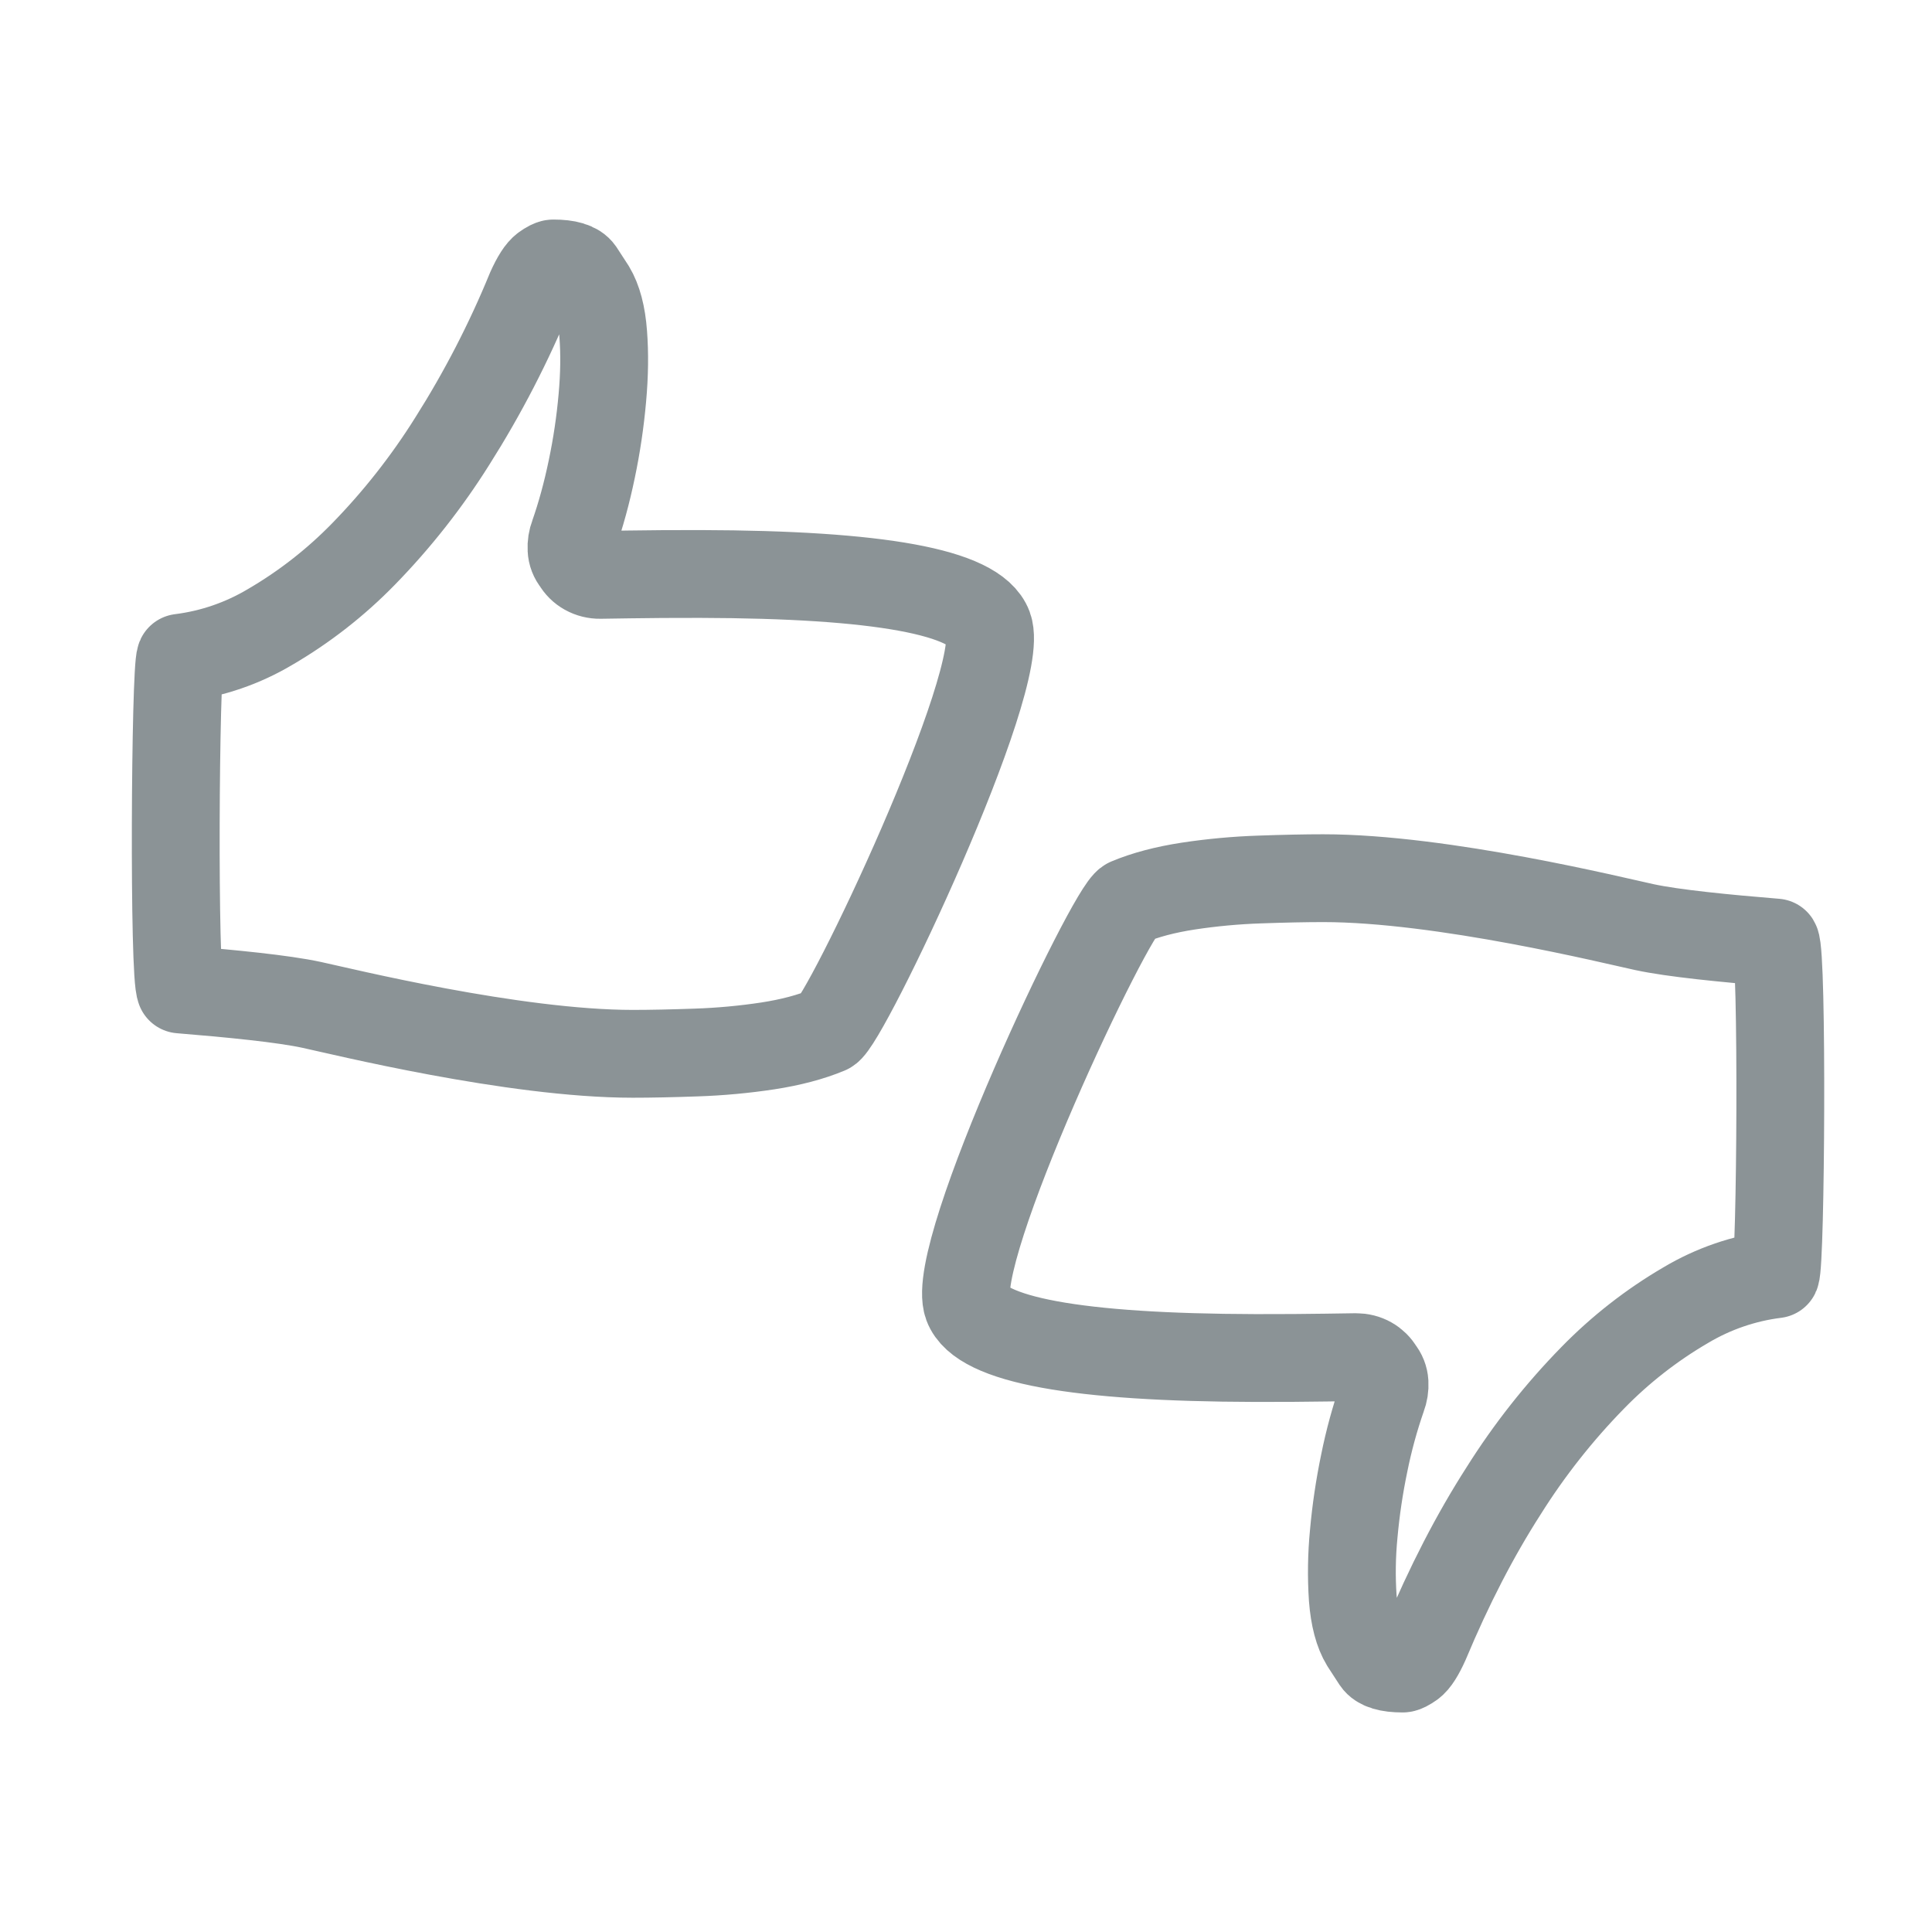
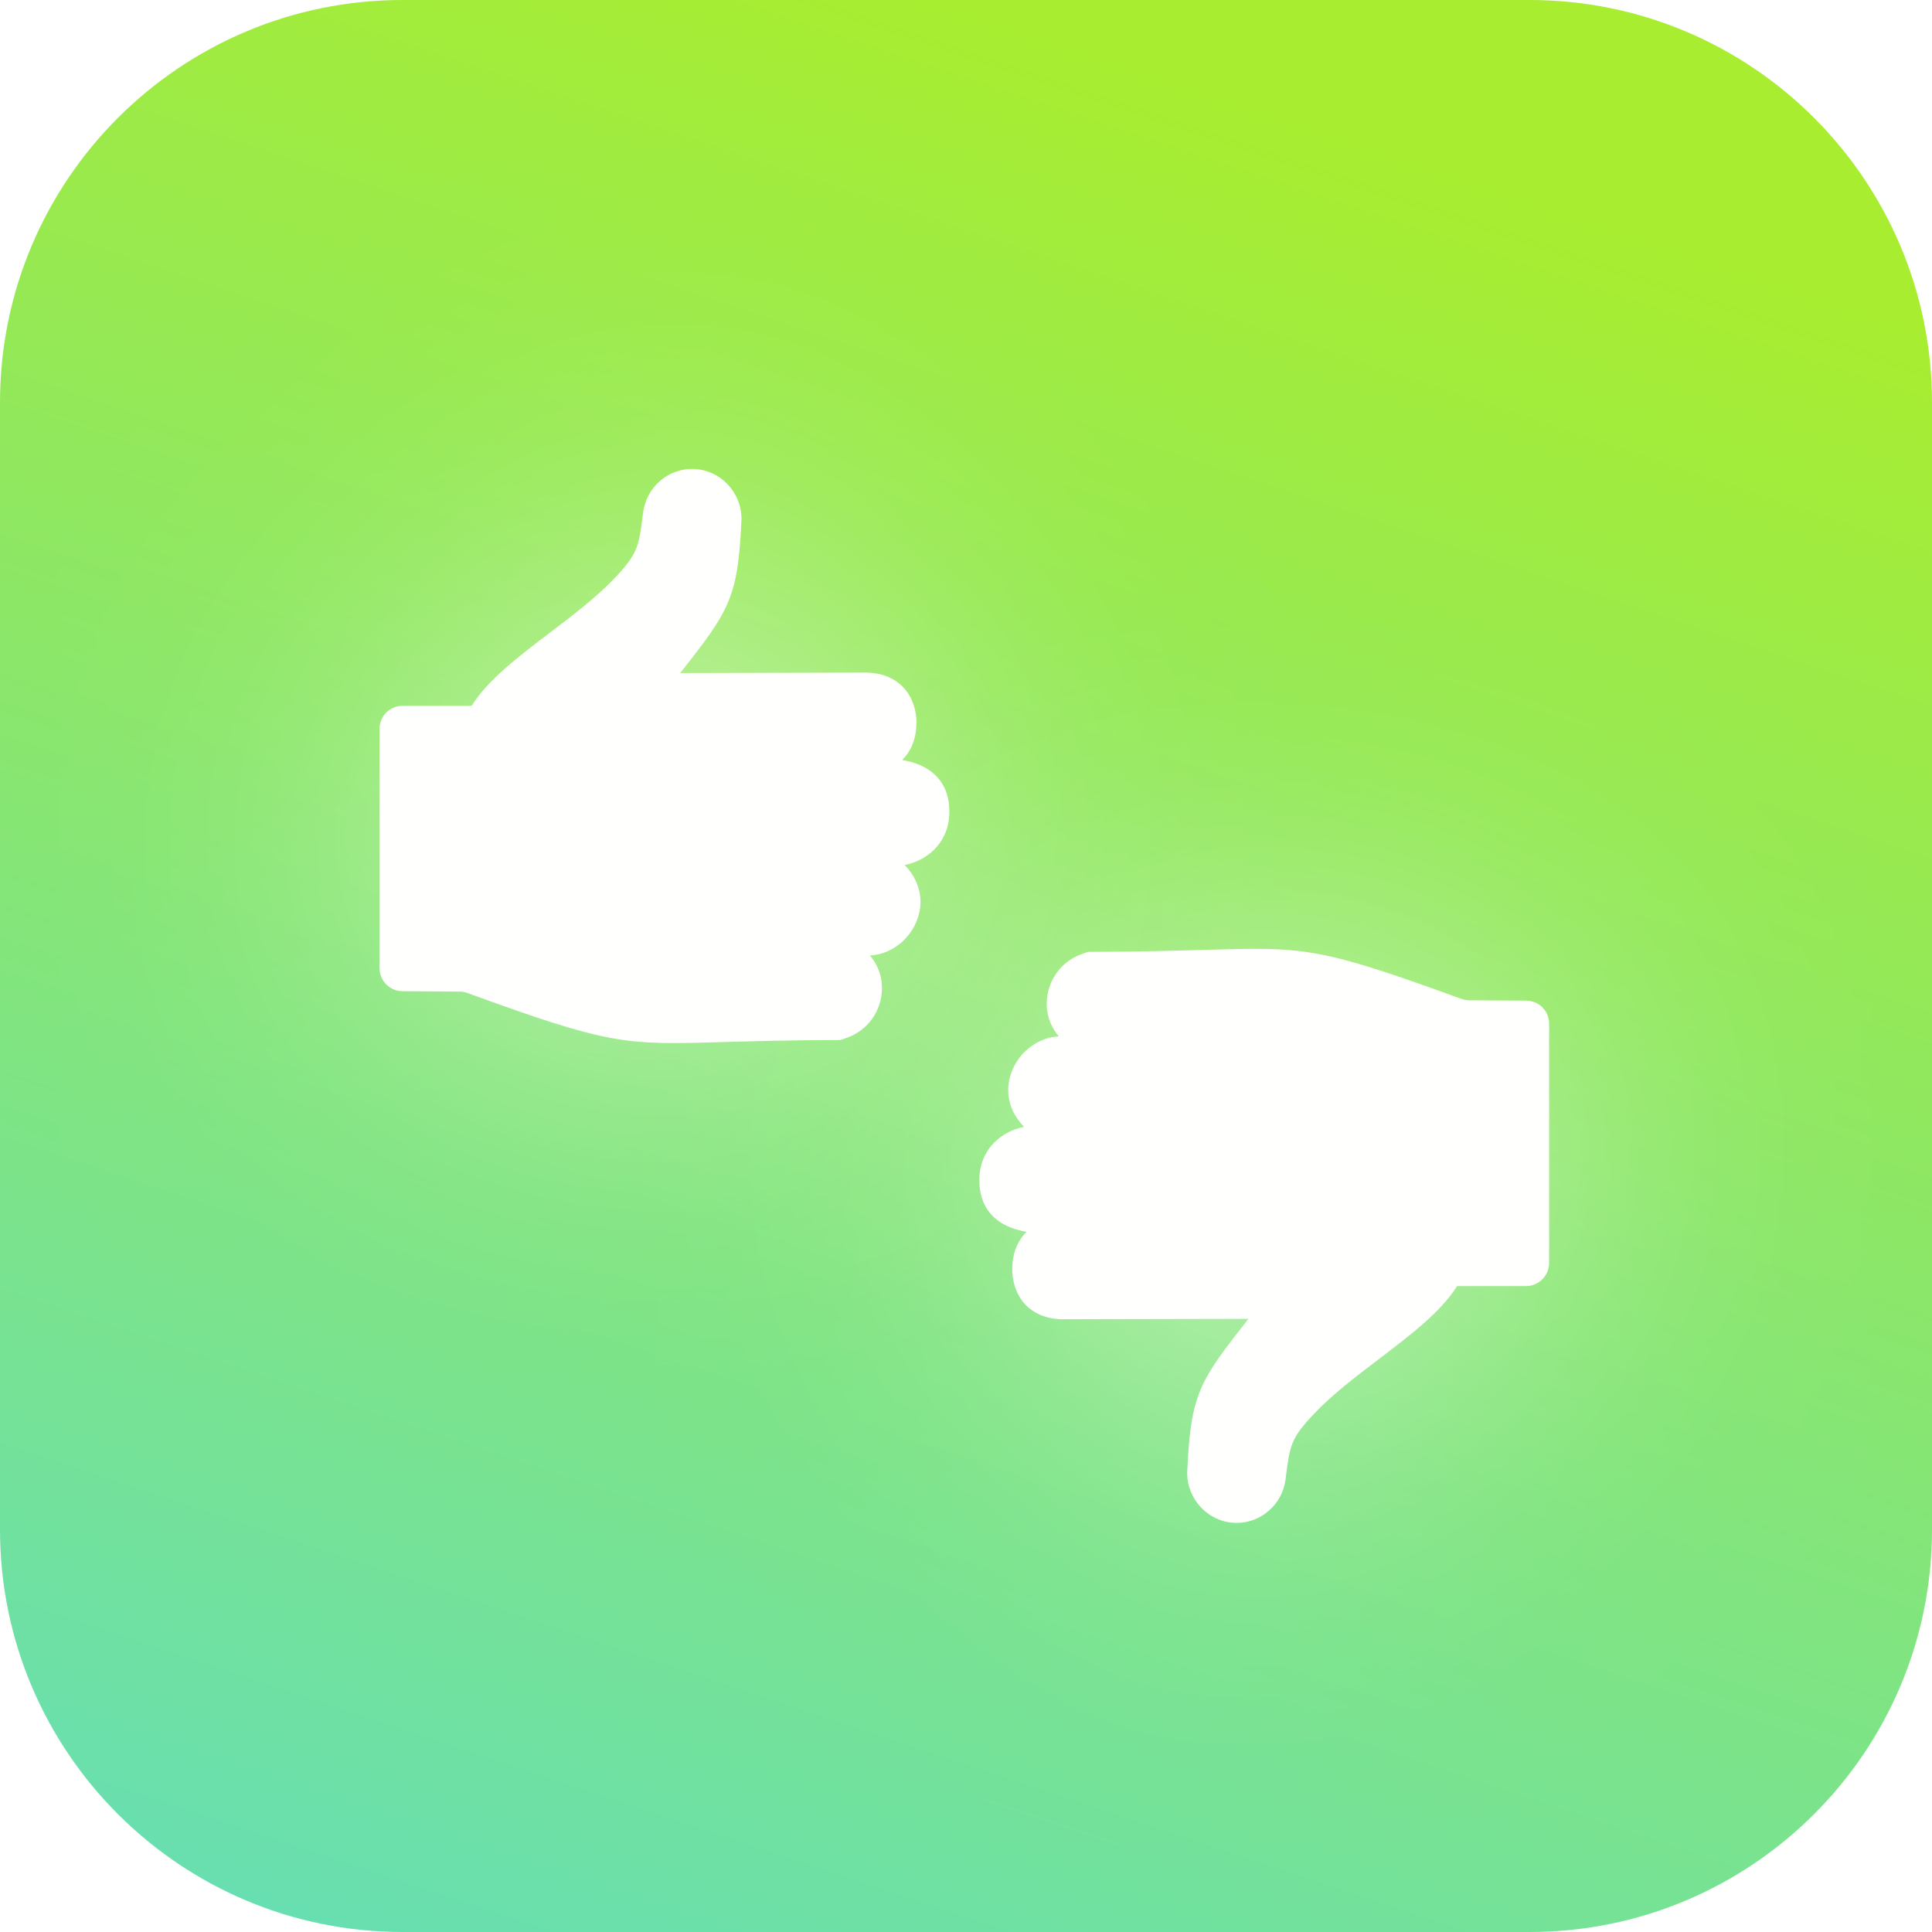
- <svg xmlns="http://www.w3.org/2000/svg" width="22" height="22" viewBox="0 0 22 22">
-   <g fill="none" fill-rule="evenodd">
-     <path d="M0 0h22v22H0z" />
-     <path d="M2.053 11.267c.576.047 1.169.105 1.497.176.328.07 2.297.557 3.656.557.2 0 .442-.005.723-.015a6.99 6.99 0 0 0 .814-.075c.26-.04.489-.1.683-.181.194-.08 2.051-3.995 1.83-4.59-.149-.398-1.243-.598-3.282-.603-.311 0-.579.001-.803.005l-.337.005a.318.318 0 0 1-.16-.04.292.292 0 0 1-.111-.11.237.237 0 0 1-.055-.142.385.385 0 0 1 .025-.16c.08-.228.149-.479.206-.754a6.92 6.92 0 0 0 .12-.808c.024-.265.027-.507.01-.728-.016-.221-.062-.392-.135-.513l-.13-.2C6.562 3.03 6.462 3 6.301 3c-.02 0-.054.017-.1.05-.047.034-.101.117-.161.251a11.039 11.039 0 0 1-.89 1.723A7.683 7.683 0 0 1 4.138 6.31a5.006 5.006 0 0 1-1.06.828 2.635 2.635 0 0 1-1.024.352c-.06.127-.08 3.65 0 3.777zm18.167-.534c-.575-.047-1.168-.105-1.496-.176-.328-.07-2.297-.557-3.656-.557-.201 0-.442.005-.724.015a6.99 6.99 0 0 0-.813.075c-.261.04-.49.1-.683.181-.195.08-2.052 3.995-1.83 4.59.148.398 1.242.598 3.281.603.312 0 .58-.001.804-.005l.336-.005c.06 0 .114.014.16.04a.292.292 0 0 1 .111.11.244.244 0 0 1 .056.142.385.385 0 0 1-.025.16 5.73 5.73 0 0 0-.206.754 7.047 7.047 0 0 0-.12.808 4.466 4.466 0 0 0-.011.728c.017.221.062.392.136.513l.13.2c.04.06.14.091.302.091.02 0 .053-.017.1-.05.047-.034.1-.117.16-.251.269-.643.565-1.217.89-1.723a7.683 7.683 0 0 1 1.014-1.286 5.006 5.006 0 0 1 1.06-.828 2.64 2.64 0 0 1 1.024-.352c.06-.127.08-3.65 0-3.777z" stroke="#8B9396" stroke-linecap="round" stroke-linejoin="round" />
+ <svg xmlns="http://www.w3.org/2000/svg" width="24" height="24" viewBox="0 0 24 24" fill="none">
+   <rect width="24" height="24" rx="5" fill="url(#paint0_linear)" />
+   <g filter="url(#filter0_d)">
+     <path fill-rule="evenodd" clip-rule="evenodd" d="M18.115 15.976L18.115 15.976C18.109 15.976 18.105 15.977 18.101 15.978C18.099 15.979 18.098 15.98 18.096 15.982C17.9 16.296 17.522 16.584 17.129 16.883C16.844 17.099 16.552 17.322 16.327 17.559C16.035 17.866 16.024 17.956 15.975 18.332L15.97 18.377C15.95 18.532 15.875 18.667 15.766 18.763C15.658 18.86 15.515 18.918 15.362 18.918C15.359 18.918 15.35 18.918 15.335 18.917C15.171 18.91 15.024 18.838 14.918 18.725C14.813 18.614 14.748 18.463 14.748 18.297C14.748 18.295 14.748 18.286 14.749 18.27C14.791 17.302 14.909 17.147 15.509 16.383L13.192 16.388V16.389C13.186 16.389 13.179 16.389 13.173 16.388C12.976 16.378 12.84 16.309 12.746 16.215C12.609 16.076 12.574 15.89 12.574 15.767C12.574 15.762 12.574 15.757 12.575 15.752C12.577 15.638 12.6 15.504 12.684 15.383C12.704 15.355 12.726 15.328 12.752 15.302C12.166 15.203 12.166 14.761 12.166 14.657C12.166 14.463 12.239 14.301 12.36 14.184C12.456 14.09 12.581 14.026 12.722 13.998C12.706 13.982 12.691 13.966 12.677 13.948C12.582 13.836 12.524 13.693 12.524 13.544C12.524 13.377 12.591 13.219 12.698 13.098C12.806 12.977 12.956 12.893 13.121 12.877L13.153 12.873C13.121 12.837 13.094 12.797 13.072 12.754C13.025 12.664 13.001 12.562 13.003 12.457C13.006 12.321 13.05 12.193 13.124 12.088C13.199 11.983 13.305 11.9 13.432 11.854L13.493 11.832L13.493 11.832C13.514 11.824 13.535 11.822 13.556 11.824C14.151 11.823 14.596 11.81 14.951 11.8C16.207 11.763 16.367 11.758 18.153 12.408C18.169 12.414 18.185 12.418 18.2 12.421C18.216 12.424 18.232 12.425 18.248 12.426L18.96 12.43C19.039 12.431 19.11 12.463 19.162 12.515C19.213 12.568 19.244 12.639 19.244 12.718V15.687C19.244 15.766 19.213 15.838 19.161 15.89C19.109 15.943 19.038 15.976 18.959 15.976H18.115Z" fill="#FFFFFE" />
  </g>
+   <g filter="url(#filter1_d)">
+     <path fill-rule="evenodd" clip-rule="evenodd" d="M5.844 8.768L5.844 8.768C5.85 8.768 5.854 8.767 5.858 8.765C5.859 8.764 5.861 8.763 5.863 8.762C6.059 8.447 6.437 8.159 6.83 7.86C7.115 7.644 7.407 7.421 7.632 7.185C7.923 6.878 7.935 6.787 7.983 6.411L7.989 6.366C8.009 6.212 8.084 6.077 8.192 5.98C8.301 5.883 8.443 5.825 8.597 5.825C8.599 5.825 8.609 5.826 8.624 5.826C8.788 5.833 8.935 5.906 9.041 6.018C9.146 6.13 9.211 6.281 9.211 6.446C9.211 6.449 9.21 6.458 9.21 6.474C9.167 7.441 9.05 7.596 8.45 8.361L10.767 8.355V8.355C10.773 8.354 10.78 8.355 10.786 8.356C10.983 8.365 11.119 8.435 11.212 8.529C11.35 8.667 11.385 8.853 11.385 8.977C11.385 8.982 11.385 8.987 11.384 8.992C11.382 9.105 11.358 9.24 11.275 9.36C11.255 9.388 11.232 9.416 11.207 9.441C11.793 9.54 11.793 9.982 11.793 10.087C11.793 10.28 11.72 10.442 11.599 10.56C11.503 10.653 11.378 10.717 11.237 10.746C11.253 10.761 11.268 10.778 11.282 10.795C11.376 10.907 11.435 11.051 11.435 11.199C11.435 11.366 11.368 11.525 11.26 11.646C11.153 11.767 11.003 11.85 10.837 11.867L10.806 11.87C10.838 11.906 10.865 11.947 10.887 11.989C10.934 12.079 10.958 12.181 10.956 12.286C10.953 12.422 10.909 12.55 10.835 12.655C10.76 12.76 10.654 12.843 10.527 12.889L10.466 12.911L10.466 12.912C10.445 12.919 10.424 12.921 10.403 12.92C9.808 12.921 9.363 12.934 9.007 12.944C7.752 12.981 7.592 12.985 5.805 12.335C5.79 12.329 5.774 12.325 5.759 12.322C5.743 12.319 5.727 12.318 5.711 12.318L4.999 12.313C4.92 12.313 4.848 12.28 4.797 12.228C4.746 12.176 4.714 12.104 4.714 12.025V9.056C4.714 8.977 4.746 8.905 4.797 8.853C4.85 8.8 4.921 8.768 5 8.768H5.844Z" fill="#FFFFFE" />
+   </g>
+   <defs>
+     <filter id="filter0_d" x="8.166" y="7.786" width="15.079" height="15.132" filterUnits="userSpaceOnUse" color-interpolation-filters="sRGB">
+       <feFlood flood-opacity="0" result="BackgroundImageFix" />
+       <feColorMatrix in="SourceAlpha" type="matrix" values="0 0 0 0 0 0 0 0 0 0 0 0 0 0 0 0 0 0 127 0" />
+       <feOffset />
+       <feGaussianBlur stdDeviation="2" />
+       <feColorMatrix type="matrix" values="0 0 0 0 1 0 0 0 0 1 0 0 0 0 1 0 0 0 0.5 0" />
+       <feBlend mode="normal" in2="BackgroundImageFix" result="effect1_dropShadow" />
+       <feBlend mode="normal" in="SourceGraphic" in2="effect1_dropShadow" result="shape" />
+     </filter>
+     <filter id="filter1_d" x="0.714" y="1.825" width="15.079" height="15.132" filterUnits="userSpaceOnUse" color-interpolation-filters="sRGB">
+       <feFlood flood-opacity="0" result="BackgroundImageFix" />
+       <feColorMatrix in="SourceAlpha" type="matrix" values="0 0 0 0 0 0 0 0 0 0 0 0 0 0 0 0 0 0 127 0" />
+       <feOffset />
+       <feGaussianBlur stdDeviation="2" />
+       <feColorMatrix type="matrix" values="0 0 0 0 1 0 0 0 0 1 0 0 0 0 1 0 0 0 0.5 0" />
+       <feBlend mode="normal" in2="BackgroundImageFix" result="effect1_dropShadow" />
+       <feBlend mode="normal" in="SourceGraphic" in2="effect1_dropShadow" result="shape" />
+     </filter>
+     <linearGradient id="paint0_linear" x1="-1.50895e-07" y1="-4.002" x2="-8.004" y2="19.998" gradientUnits="userSpaceOnUse">
+       <stop stop-color="#A8ED2F" />
+       <stop offset="1" stop-color="#68DFB1" />
+     </linearGradient>
+   </defs>
</svg>
